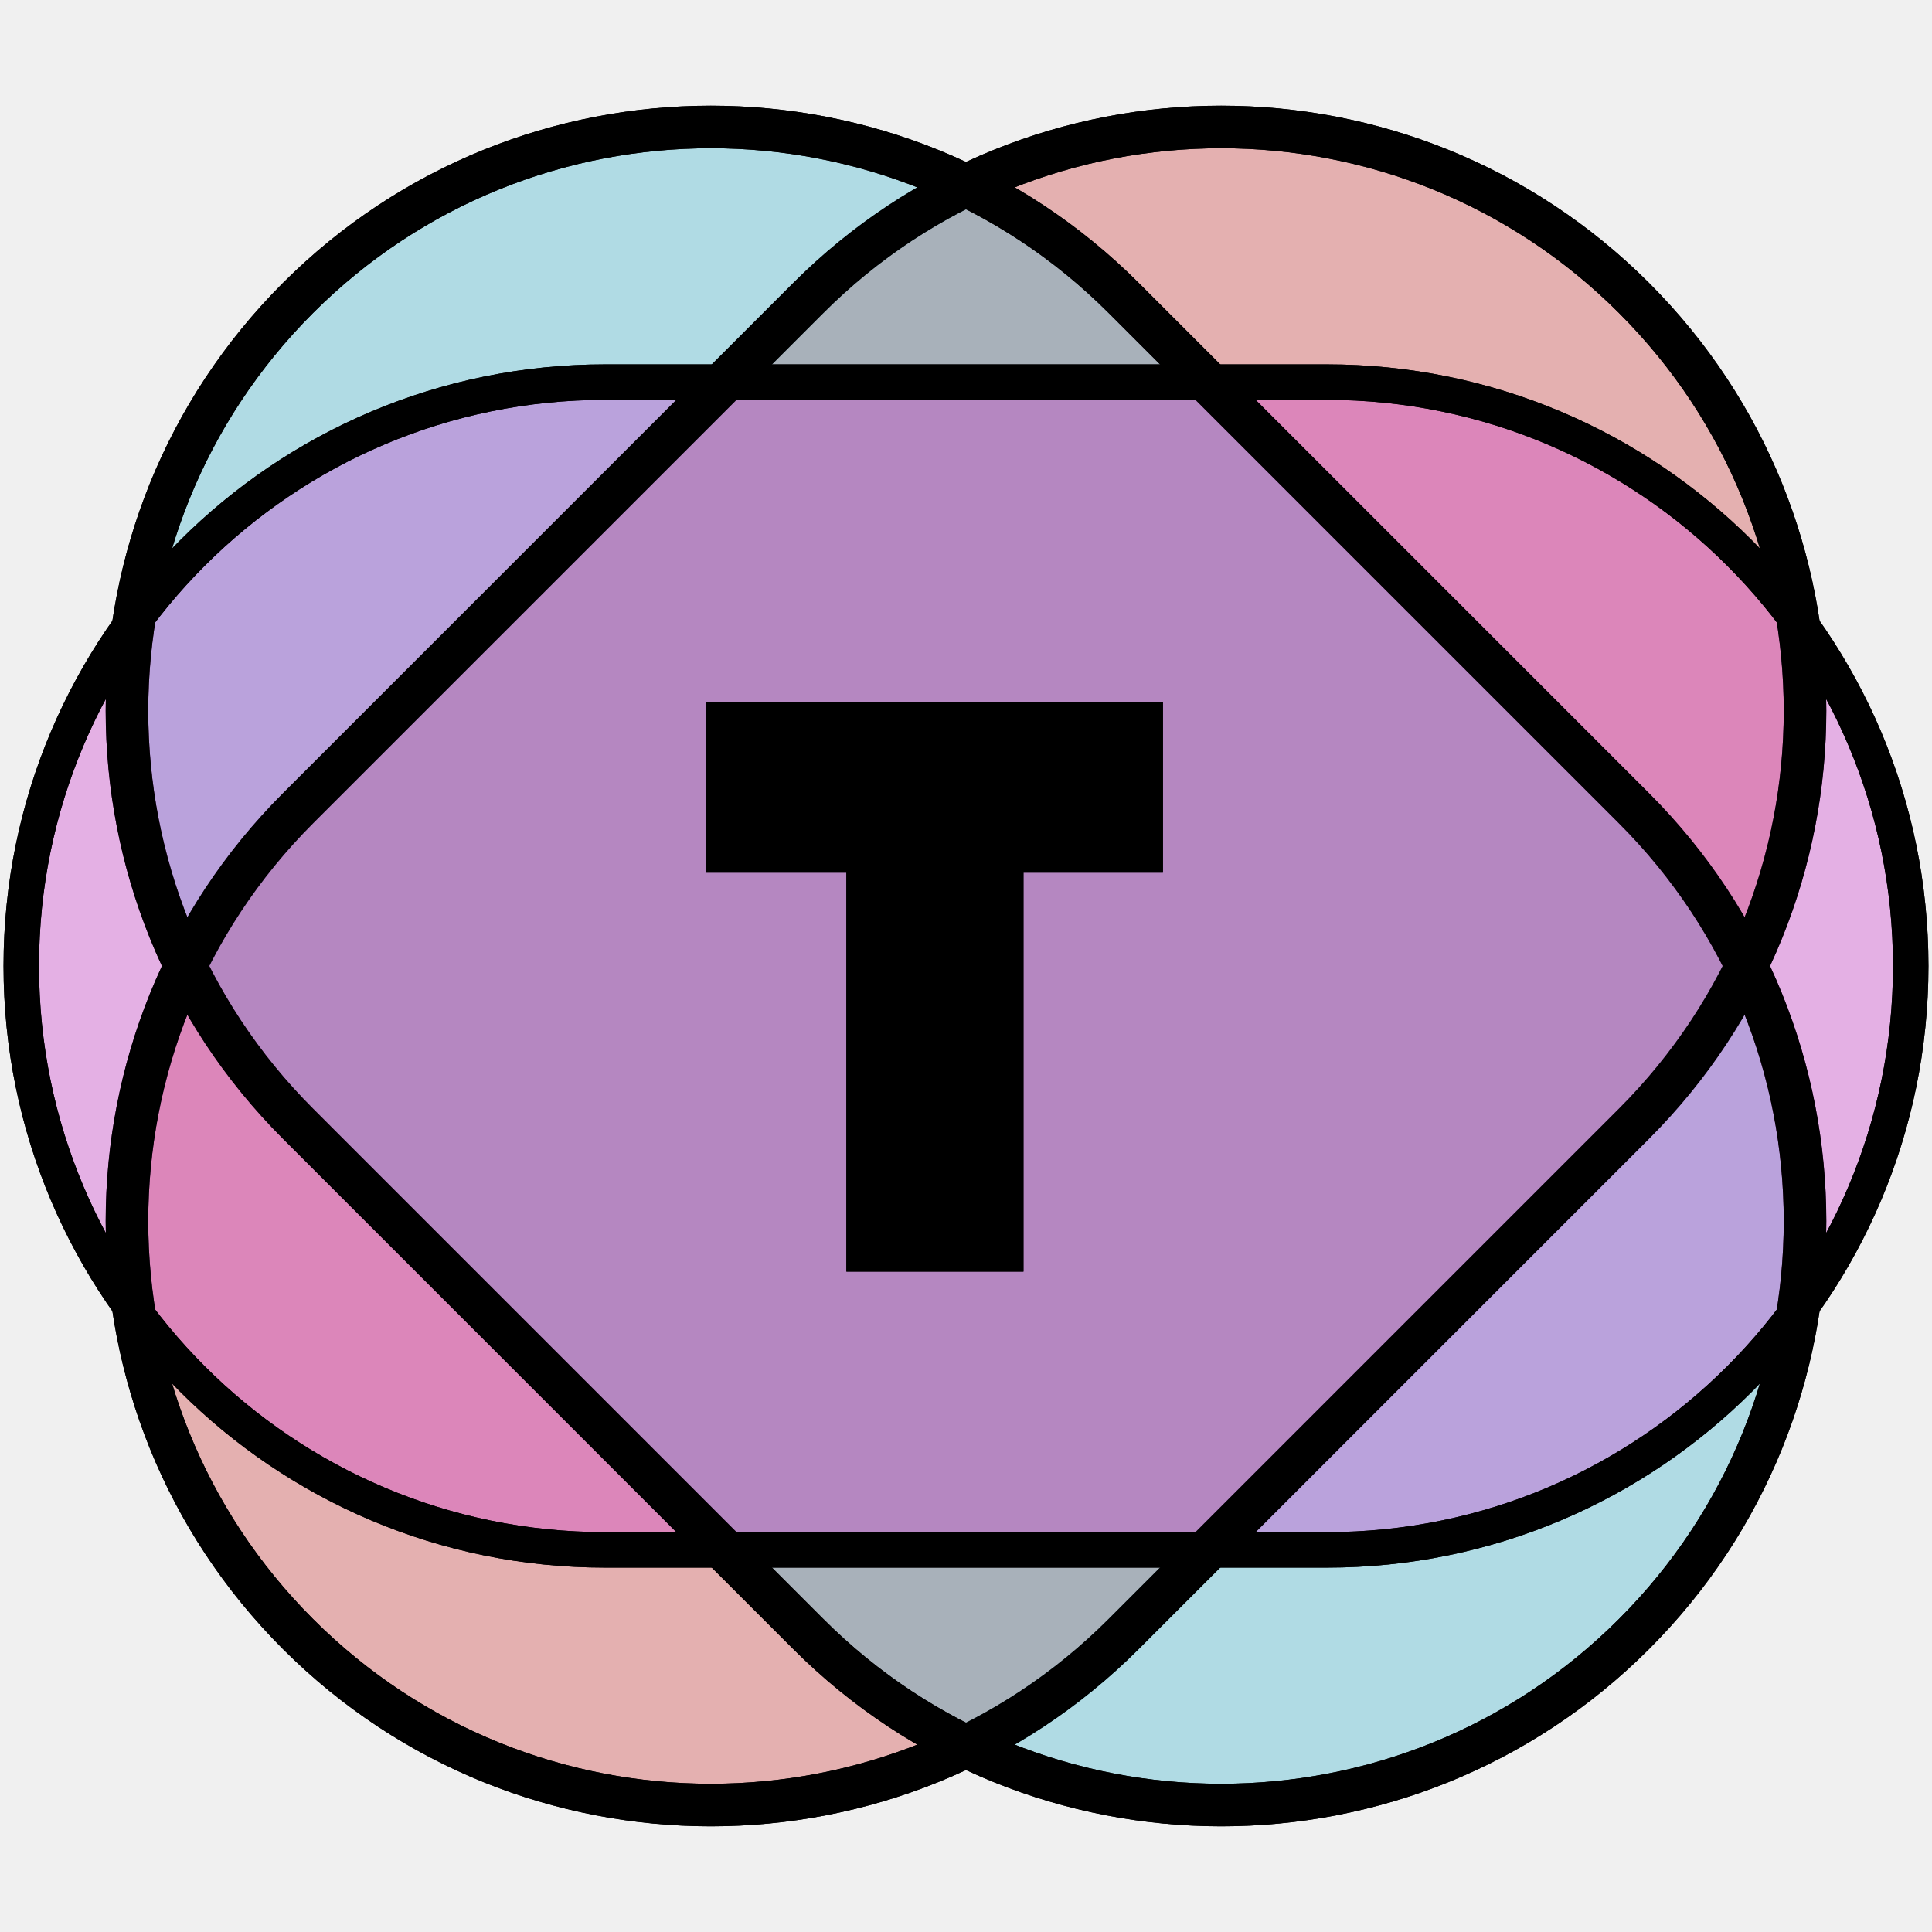
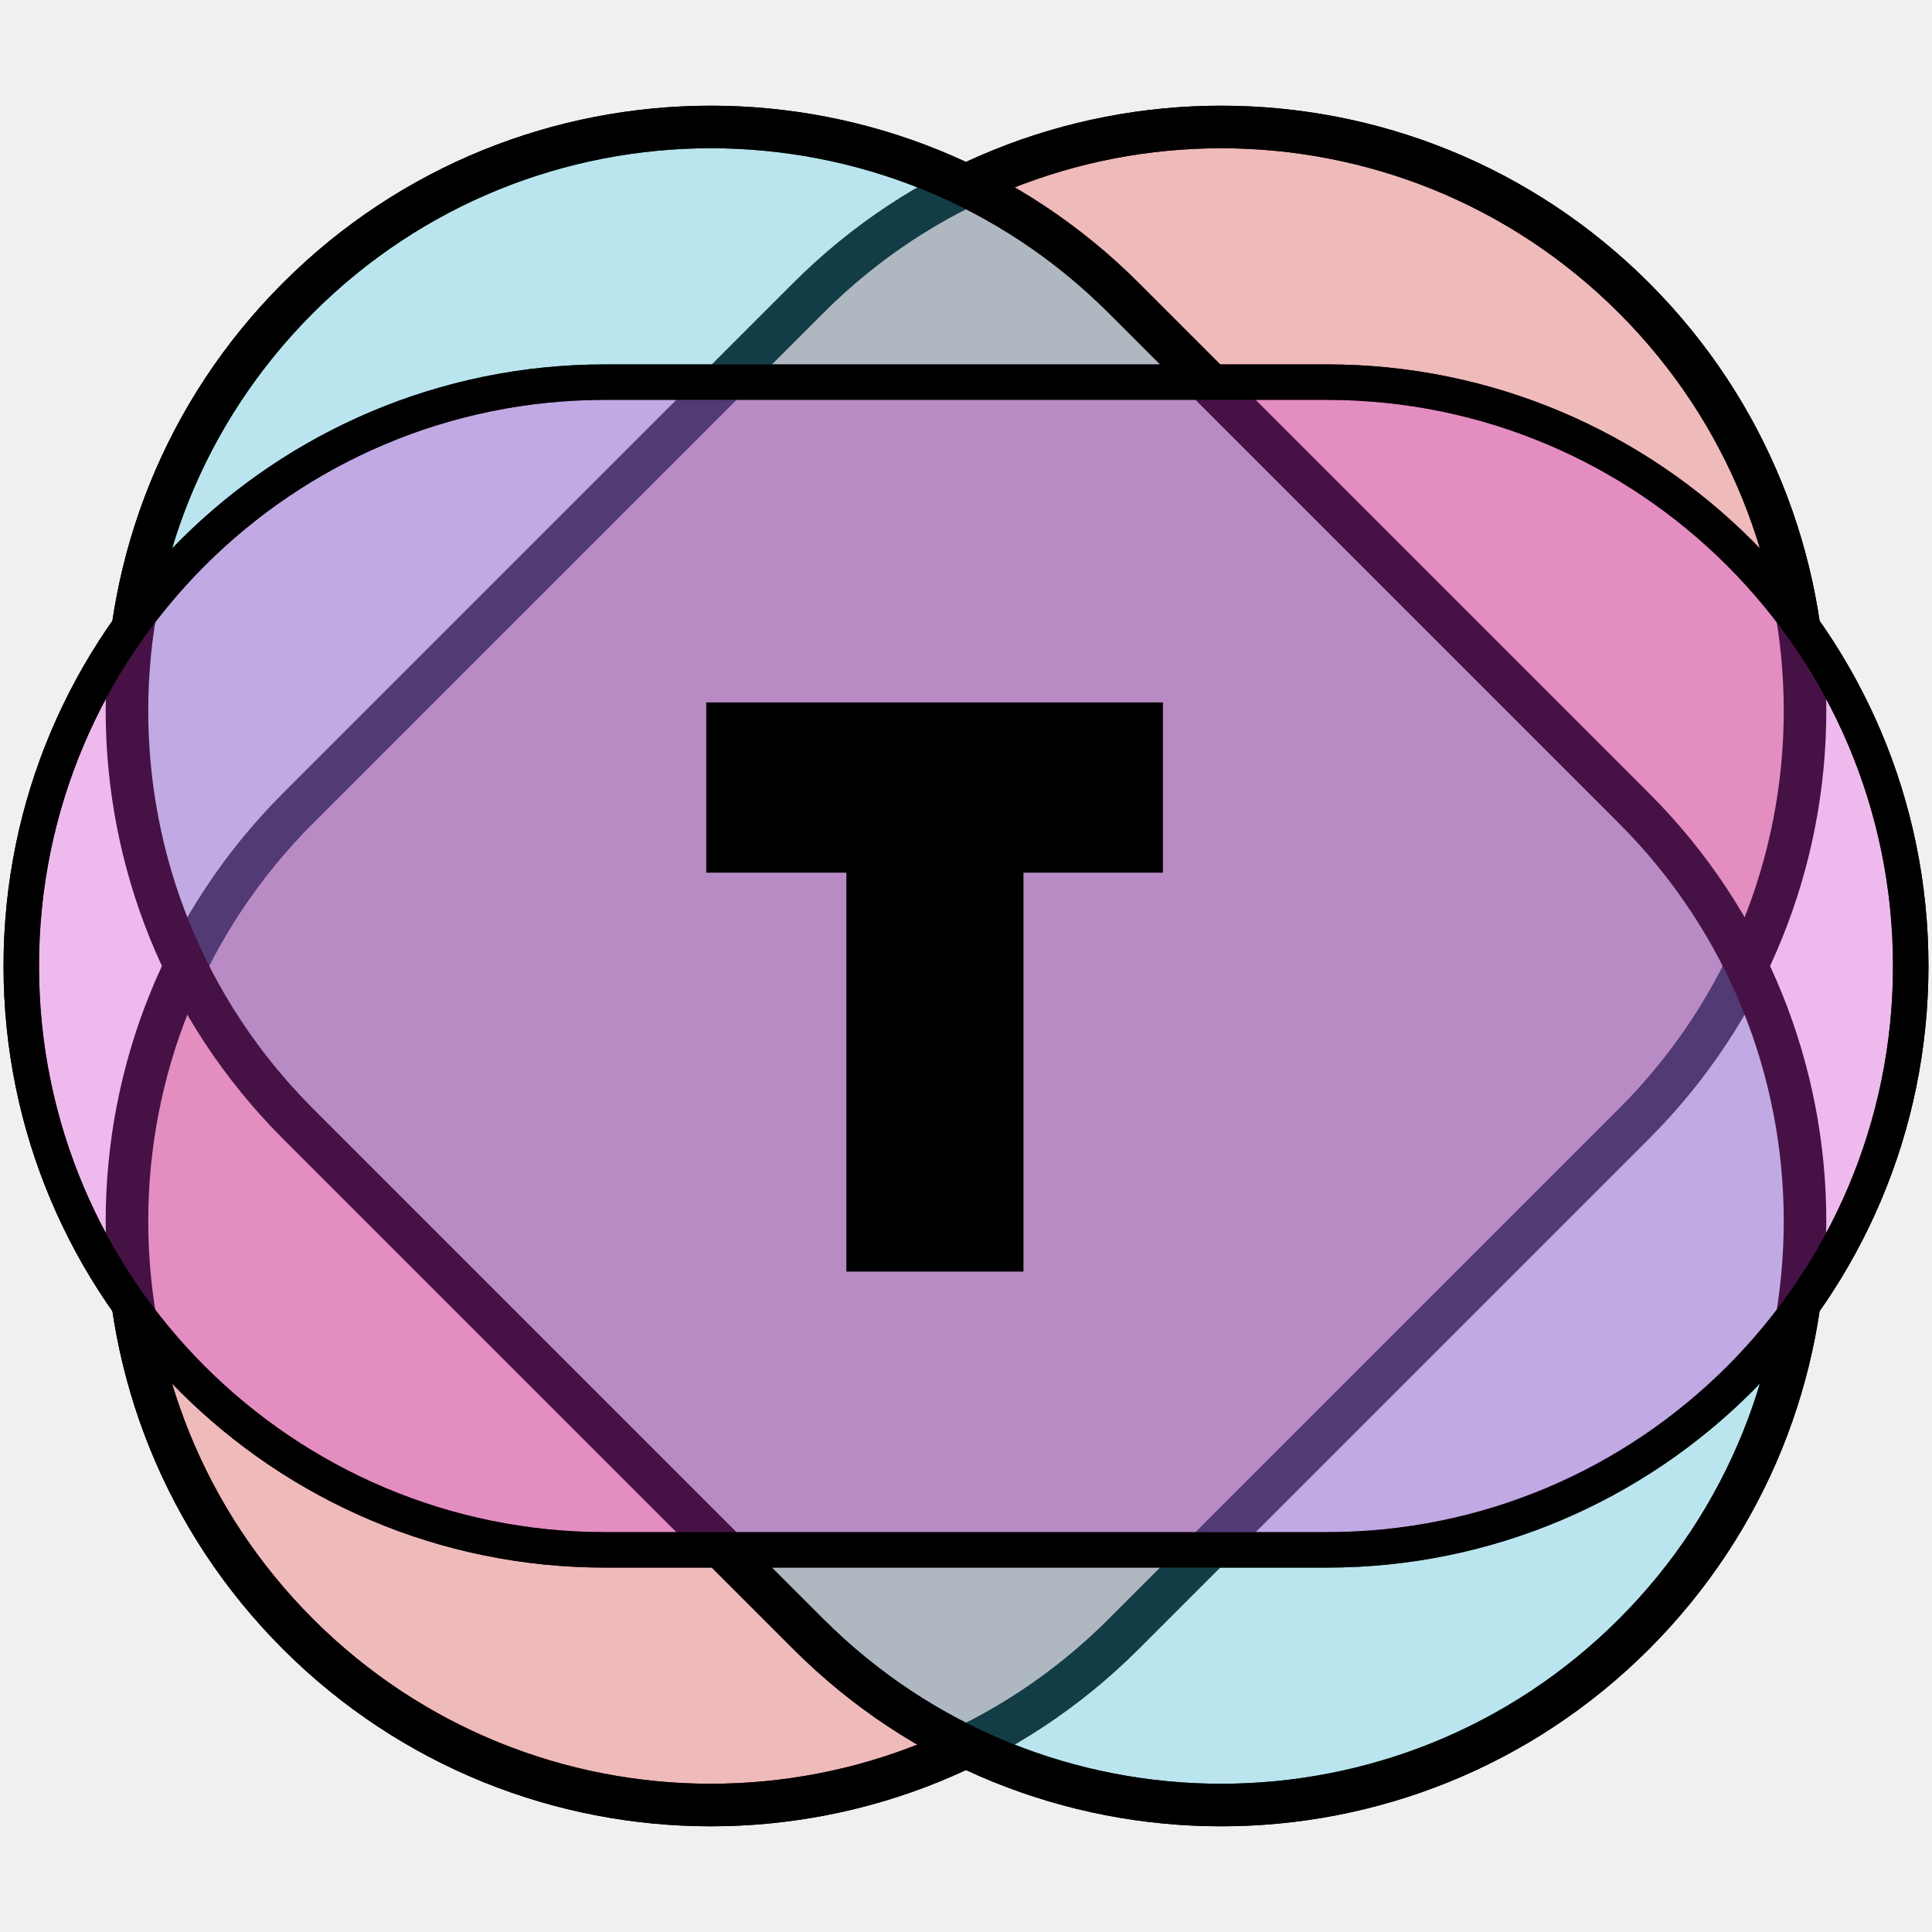
<svg xmlns="http://www.w3.org/2000/svg" width="1362.17" height="1362.17" viewBox="0 0 360.408 360.408" version="1.1" id="svg1">
  <defs id="defs1">
    <filter id="selectable_hidder_filter" width="1" height="1" x="0" y="0" style="color-interpolation-filters:sRGB">
      <feComposite id="boolops_hidder_primitive" result="composite1" operator="arithmetic" in2="SourceGraphic" in="BackgroundImage" k1="0" k2="0" k3="0" k4="0" />
    </filter>
  </defs>
  <g id="layer1" style="display:none" transform="translate(-84.37957,-84.37956)">
    <g id="layer3">
      <g id="g1" transform="translate(-37.73351,82.13465)">
        <g id="g2">
          <path style="fill:none;fill-opacity:1;fill-rule:nonzero;stroke:#000000;stroke-width:18.521;stroke-dasharray:none;stroke-opacity:1" d="m 481.428,173.788 c 0,0 -23.906,6.438 -23.906,6.438 3.363,12.487 4.09,28.513 -1.471,44.705 -4.531,13.193 -13.446,26.606 -26.722,36.417 -11.705,8.65 -26.959,14.462 -43.348,14.942 -15.039,0.44 -31.113,-3.706 -44.895,-12.729 -11.276,-7.299 -21.311,-17.922 -30.892,-31.223 -9.591,-13.316 -16.941,-26.483 -26.922,-42.502 -9.155,-14.694 -19.828,-30.473 -33.61,-43.985 -6.866,-6.733 -14.607,-12.954 -23.135,-18.086 -8.479,-5.103 -17.784,-9.16 -27.78,-11.529 -17.033,-3.953 -34.994,-2.643 -51.035,3.425 -16.049,6.072 -29.958,16.814 -39.84,30.261 -9.976,13.575 -15.743,29.737 -16.924,45.939 -1.203,16.513 2.346,32.902 9.564,46.979 8.188,16.103 21.029,29.027 35.546,37.778 15.148,9.131 32.129,13.84 48.542,14.929 17.101,1.387 33.899,-1.13 49.498,-6.206 16.15,-5.255 31.15,-13.29 44.266,-22.854 13.633,-9.941 25.498,-21.521 35.912,-33.71 10.918,-12.779 20.427,-26.448 28.774,-39.934 16.76,-27.081 33.851,-62.3 46.611,-86.058 3.102,-6.278 6.039,-11.825 8.72,-16.515 -2.683,4.693 -5.894,10.075 -9.517,16.079 -13.373,23.97 -30.722,58.072 -48.242,84.952 -8.609,13.208 -18.342,26.481 -29.416,38.784 -10.565,11.738 -22.463,22.719 -35.961,32 -12.965,8.913 -27.609,16.209 -43.156,20.769 -15.021,4.406 -30.872,6.249 -46.7,4.476 -15.191,-1.946 -30.286,-7.275 -43.181,-16.241 -12.368,-8.6 -22.581,-20.545 -28.501,-34.452 -5.133,-12.194 -6.917,-25.813 -4.941,-38.859 1.941,-12.81 7.504,-24.997 15.85,-34.65 8.275,-9.569 19.249,-16.61 31.079,-20.03 11.836,-3.422 24.496,-3.224 35.792,0.379 6.638,2.065 12.964,5.312 18.897,9.454 5.979,4.175 11.521,9.234 16.51,14.825 10.206,11.432 18.348,25.073 26.17,39.626 7.932,14.756 15.81,30.954 25.427,46.218 10.126,16.069 22.612,31.732 38.922,43.753 20.375,14.902 44.768,22.625 68.574,23.057 25.908,0.47 50.516,-7.575 70.113,-20.87 22.189,-15.054 37.449,-36.16 45.642,-58.024 9.975,-26.617 9.254,-53.142 3.592,-74.165 z" id="path11" />
        </g>
      </g>
      <path style="fill:#000000;stroke:#000000;stroke-width:0.265;stroke-opacity:1" id="path1" d="m 327.706,203.557 -38.742,-67.103 -38.742,-67.103 77.484,-2e-6 77.484,-2e-6 -38.742,67.103 z" transform="matrix(0.631158,-0.3643993,0.3643993,0.631158,134.0013,185.2975)" />
    </g>
  </g>
  <g id="layer2" style="display:none" transform="translate(-84.37957,-84.37956)">
    <text xml:space="preserve" style="font-size:117.198px;fill:none;fill-opacity:1;stroke:#000000;stroke-width:12.82;stroke-dasharray:none;stroke-dashoffset:0;stroke-opacity:1" x="226.201" y="310.349" id="text24">
      <tspan id="tspan24" style="font-style:normal;font-variant:normal;font-weight:normal;font-stretch:normal;font-family:Comfortaa;-inkscape-font-specification:Comfortaa;stroke-width:12.82;stroke-dasharray:none" x="226.201" y="310.349">T</tspan>
    </text>
    <rect style="fill:none;stroke:#000000;stroke-width:5.292;stroke-dasharray:none" id="rect5-1" width="217.838" height="352.47" x="265.258" y="-176.235" ry="108.919" transform="rotate(45)" />
    <rect style="fill:none;stroke:#000000;stroke-width:5.292;stroke-dasharray:none" id="rect5-1-3-6" width="217.838" height="352.47" x="215.128" y="-363.324" ry="108.919" transform="rotate(75)" />
    <rect style="fill:none;stroke:#000000;stroke-width:5.292;stroke-dasharray:none" id="rect5-1-2" width="217.838" height="352.47" x="78.169" y="-500.282" ry="108.919" transform="rotate(105)" />
    <rect style="fill:none;stroke:#000000;stroke-width:5.292;stroke-dasharray:none" id="rect5-1-3-6-7" width="217.838" height="352.47" x="-108.919" y="-550.412" ry="108.919" transform="rotate(135)" />
  </g>
  <g id="g8" style="display:none" transform="translate(-84.37957,-84.37956)">
    <text xml:space="preserve" style="font-size:117.198px;fill:none;fill-opacity:1;stroke:#000000;stroke-width:12.82;stroke-dasharray:none;stroke-dashoffset:0;stroke-opacity:1" x="226.201" y="310.349" id="text5">
      <tspan id="tspan5" style="font-style:normal;font-variant:normal;font-weight:normal;font-stretch:normal;font-family:Comfortaa;-inkscape-font-specification:Comfortaa;stroke-width:12.82;stroke-dasharray:none" x="226.201" y="310.349">T</tspan>
    </text>
    <rect style="fill:none;stroke:#000000;stroke-width:9.26;stroke-dasharray:none" id="rect5" width="217.838" height="352.47" x="265.258" y="-176.235" ry="108.919" transform="rotate(45)" />
    <rect style="fill:none;stroke:#000000;stroke-width:9.26;stroke-dasharray:none" id="rect8" width="217.838" height="352.47" x="-108.919" y="-550.412" ry="108.919" transform="rotate(135)" />
  </g>
  <g id="g20" style="display:none" transform="translate(-84.37957,-84.37956)">
    <text xml:space="preserve" style="font-size:117.198px;display:inline;fill:none;fill-opacity:1;stroke:#000000;stroke-width:23.812;stroke-dasharray:none;stroke-dashoffset:0;stroke-opacity:1" x="226.201" y="310.349" id="text19">
      <tspan id="tspan19" style="font-style:normal;font-variant:normal;font-weight:normal;font-stretch:normal;font-family:Comfortaa;-inkscape-font-specification:Comfortaa;stroke-width:23.812;stroke-dasharray:none" x="226.201" y="310.349">T</tspan>
    </text>
    <rect style="display:inline;fill:none;stroke:#000000;stroke-width:7.938;stroke-dasharray:none;stroke-dashoffset:0" id="rect19" width="217.838" height="352.47" x="265.258" y="-176.235" ry="108.919" transform="rotate(45)" />
    <rect style="fill:none;stroke:#000000;stroke-width:7.938;stroke-dasharray:none;stroke-dashoffset:0" id="rect20" width="217.838" height="352.47" x="-108.919" y="-550.412" ry="108.919" transform="rotate(135)" />
    <g id="g22" transform="rotate(-45,264.5833,264.5833)">
      <rect style="fill:none;stroke:#000000;stroke-width:7.938;stroke-dasharray:none;stroke-dashoffset:0" id="rect21" width="217.838" height="352.47" x="265.258" y="-176.235" ry="108.919" transform="rotate(45)" />
      <rect style="fill:none;stroke:#000000;stroke-width:7.938;stroke-dasharray:none;stroke-dashoffset:0" id="rect22" width="217.838" height="352.47" x="-108.919" y="-550.412" ry="108.919" transform="rotate(135)" />
    </g>
  </g>
  <g id="g27" style="display:inline" transform="translate(-84.37957,-84.37956)">
-     <rect style="display:inline;fill:#ce3737;fill-opacity:0.342;stroke:#000000;stroke-width:7.938;stroke-dasharray:none;stroke-dashoffset:0" id="rect23" width="217.838" height="352.47" x="265.258" y="-176.235" ry="108.919" transform="rotate(45)" />
-     <rect style="fill:#37b2ce;fill-opacity:0.342;stroke:#000000;stroke-width:7.938;stroke-dasharray:none;stroke-dashoffset:0" id="rect24" width="217.838" height="352.47" x="-108.919" y="-550.412" ry="108.919" transform="rotate(135)" />
-     <rect style="display:inline;fill:#ce37ce;fill-opacity:0.342;stroke:#000000;stroke-width:6.615;stroke-dasharray:none;stroke-dashoffset:0" id="rect26" width="217.838" height="352.47" x="-108.919" y="-550.412" ry="108.919" transform="rotate(90,-187.0887,77.49466)" />
+     <g id="g6" style="display:inline">
+       <rect style="display:inline;fill:#ffffff;fill-opacity:1;stroke:#000000;stroke-width:7.938;stroke-dasharray:none;stroke-dashoffset:0;opacity:1" id="rect3" width="217.838" height="352.47" x="265.258" y="-176.235" ry="108.919" transform="rotate(45)" />
+       <rect style="fill:#ffffff;fill-opacity:1;stroke:#000000;stroke-width:7.938;stroke-dasharray:none;stroke-dashoffset:0;opacity:1" id="rect4" width="217.838" height="352.47" x="-108.919" y="-550.412" ry="108.919" transform="rotate(135)" />
+       <rect style="display:inline;fill:#ffffff;fill-opacity:1;stroke:#000000;stroke-width:6.615;stroke-dasharray:none;stroke-dashoffset:0;opacity:1" id="rect6" width="217.838" height="352.47" x="-108.919" y="-550.412" ry="108.919" transform="rotate(90,-187.0887,77.49466)" />
+     </g>
+     <g id="g3">
+       <rect style="display:inline;fill:#ce3737;fill-opacity:0.342;stroke:#000000;stroke-width:7.938;stroke-dasharray:none;stroke-dashoffset:0" id="rect23" width="217.838" height="352.47" x="265.258" y="-176.235" ry="108.919" transform="rotate(45)" />
+       <rect style="fill:#37b2ce;fill-opacity:0.342;stroke:#000000;stroke-width:7.938;stroke-dasharray:none;stroke-dashoffset:0" id="rect24" width="217.838" height="352.47" x="-108.919" y="-550.412" ry="108.919" transform="rotate(135)" />
+       <rect style="display:inline;fill:#ce37ce;fill-opacity:0.342;stroke:#000000;stroke-width:6.615;stroke-dasharray:none;stroke-dashoffset:0" id="rect26" width="217.838" height="352.47" x="-108.919" y="-550.412" ry="108.919" transform="rotate(90,-187.0887,77.49466)" />
+     </g>
    <text xml:space="preserve" style="font-size:117.198px;display:inline;fill:none;fill-opacity:1;stroke:#000000;stroke-width:22.49;stroke-dasharray:none;stroke-dashoffset:0;stroke-opacity:1" x="226.201" y="310.349" id="text22">
      <tspan id="tspan22" style="font-style:normal;font-variant:normal;font-weight:normal;font-stretch:normal;font-family:Comfortaa;-inkscape-font-specification:Comfortaa;stroke-width:22.49;stroke-dasharray:none" x="226.201" y="310.349">T</tspan>
    </text>
  </g>
-   <g id="g37" style="display:inline" transform="translate(-84.37957,-84.37956)">
+   <g id="g37" style="display:none" transform="translate(-84.37957,-84.37956)">
    <rect style="display:inline;fill:#9c609c;fill-opacity:0;stroke:#000000;stroke-width:7.938;stroke-dasharray:none;stroke-dashoffset:0" id="rect35" width="217.838" height="352.47" x="265.258" y="-176.235" ry="108.919" transform="rotate(45)" />
    <rect style="fill:#9c609c;fill-opacity:0;stroke:#000000;stroke-width:7.938;stroke-dasharray:none;stroke-dashoffset:0" id="rect36" width="217.838" height="352.47" x="-108.919" y="-550.412" ry="108.919" transform="rotate(135)" />
    <rect style="display:inline;fill:#9c609c;fill-opacity:0;stroke:#000000;stroke-width:6.615;stroke-dasharray:none;stroke-dashoffset:0" id="rect37" width="217.838" height="352.47" x="-108.919" y="-550.412" ry="108.919" transform="rotate(90,-187.0887,77.49466)" />
    <text xml:space="preserve" style="font-size:117.198px;display:inline;fill:none;fill-opacity:1;stroke:#000000;stroke-width:22.49;stroke-dasharray:none;stroke-dashoffset:0;stroke-opacity:1" x="226.201" y="310.349" id="text37">
      <tspan id="tspan37" style="font-style:normal;font-variant:normal;font-weight:normal;font-stretch:normal;font-family:Comfortaa;-inkscape-font-specification:Comfortaa;stroke-width:22.49;stroke-dasharray:none" x="226.201" y="310.349">T</tspan>
    </text>
  </g>
</svg>
